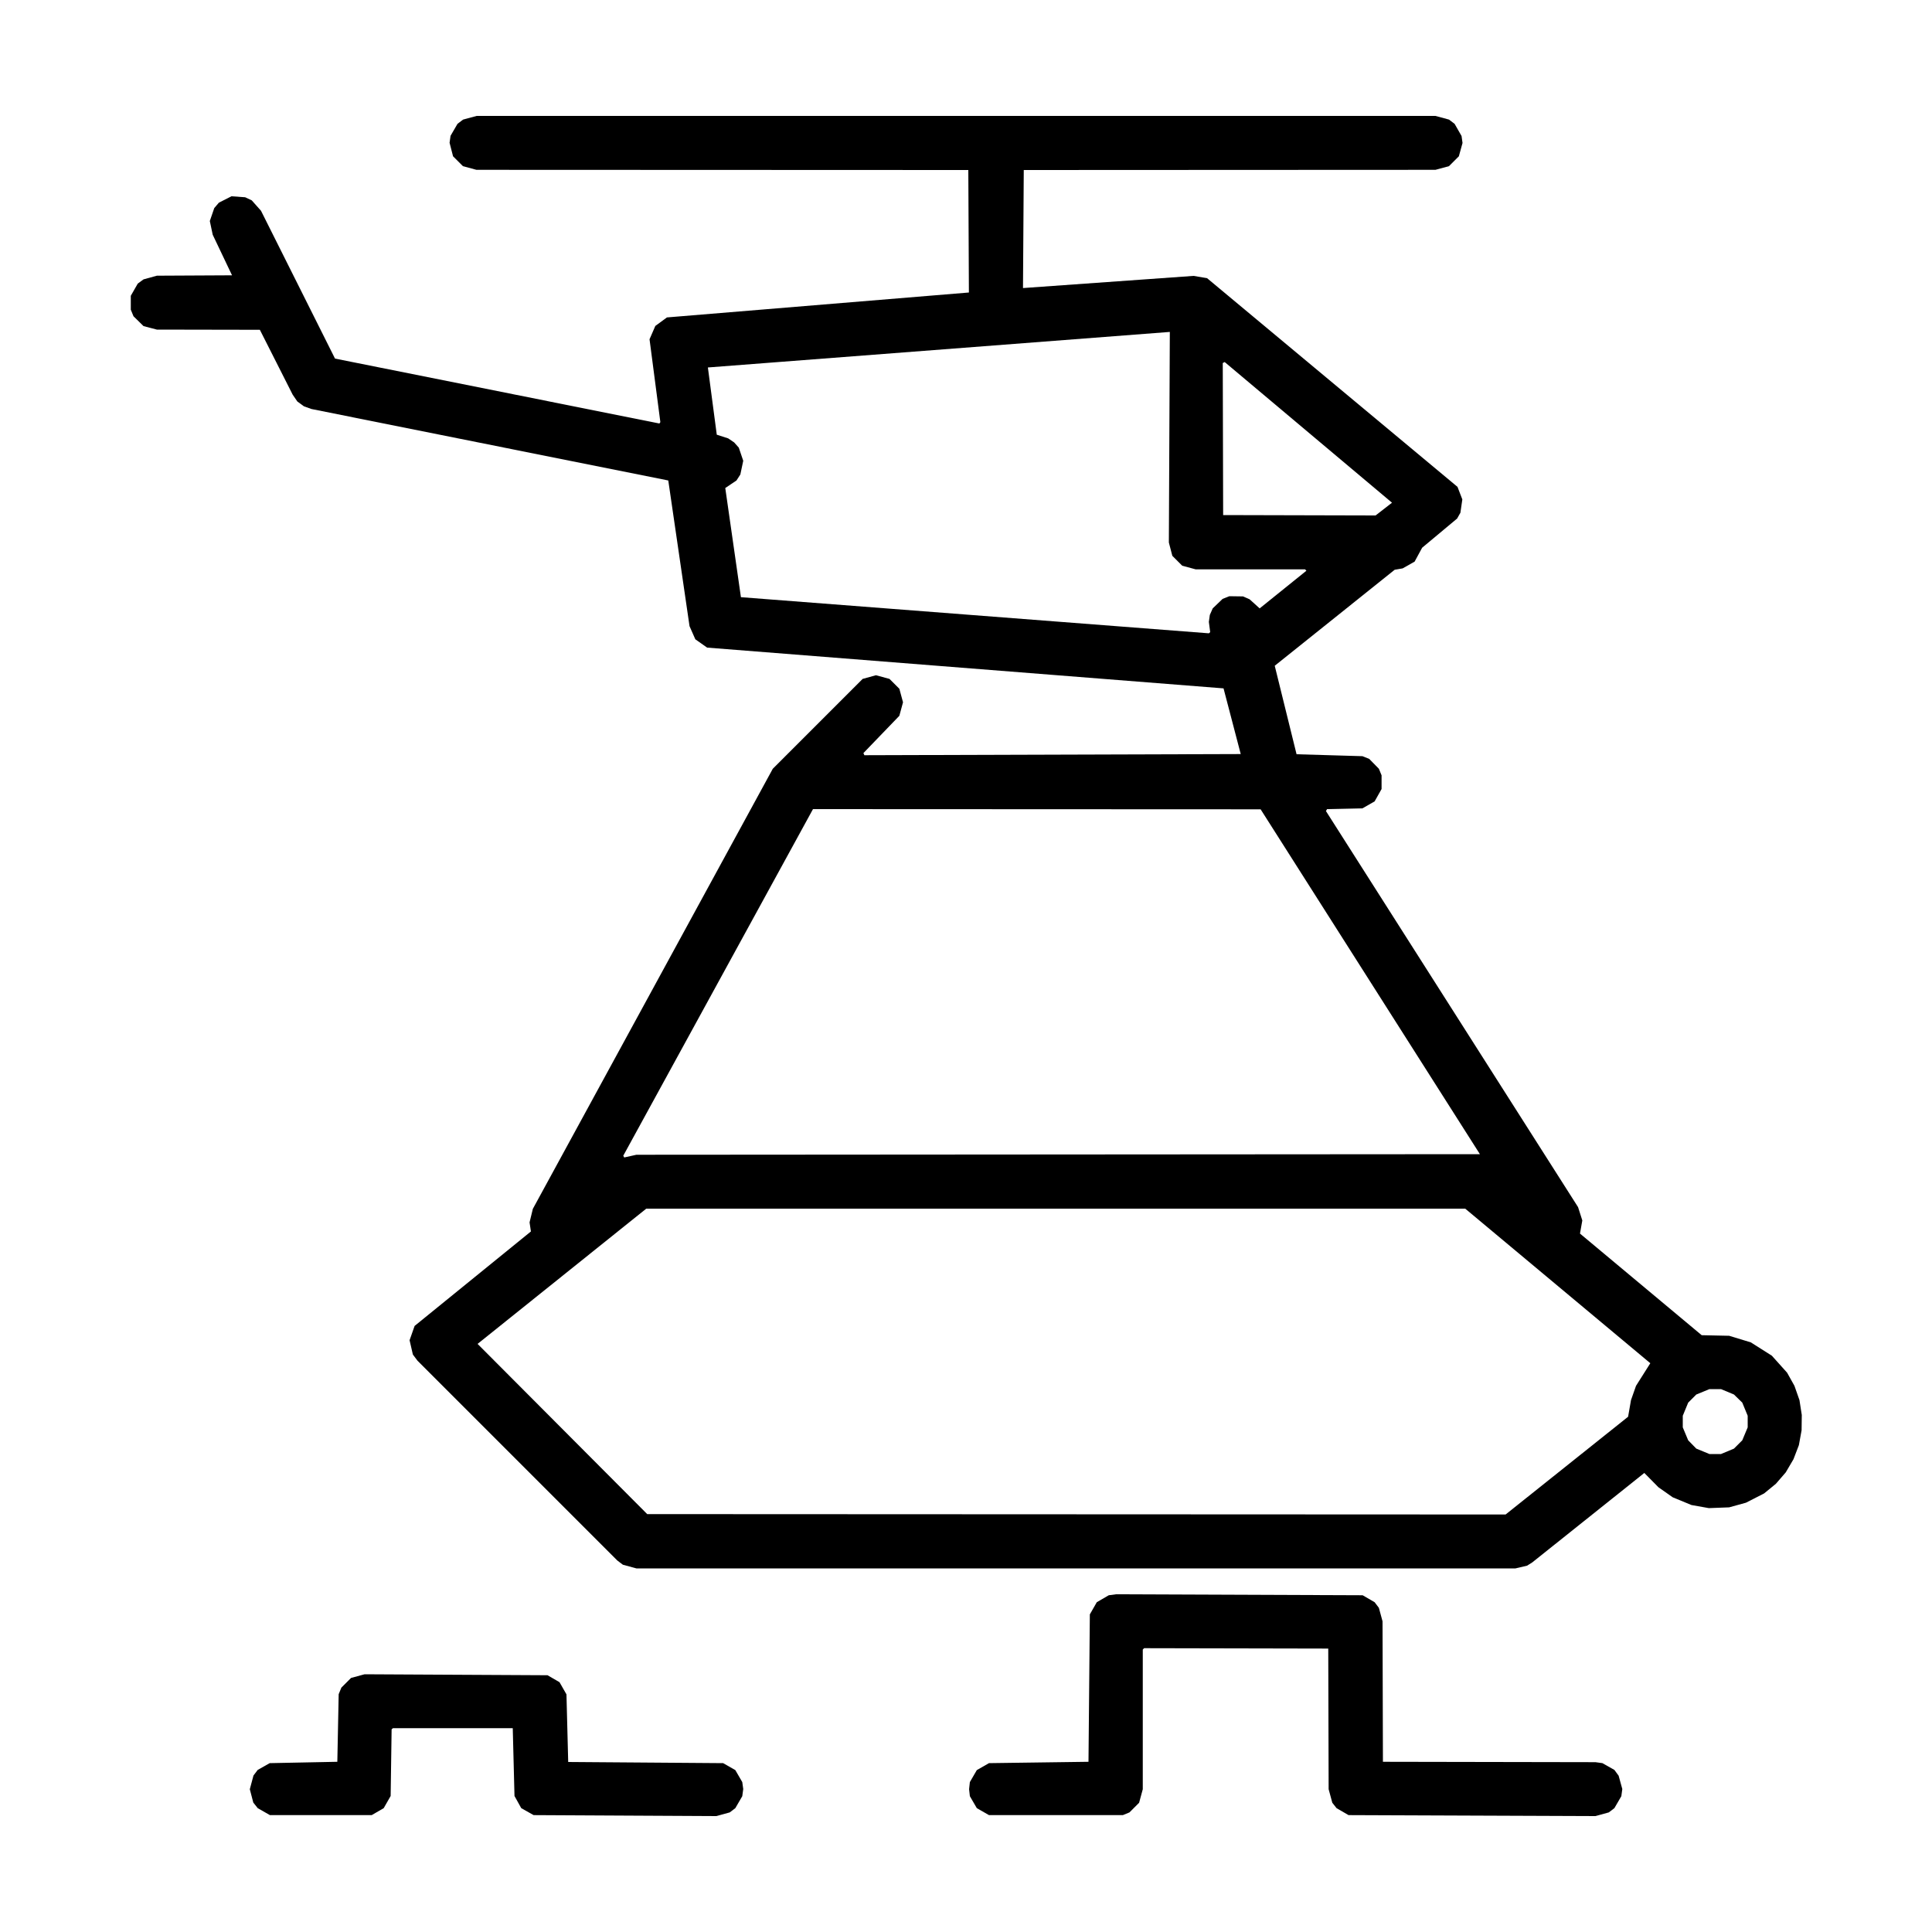
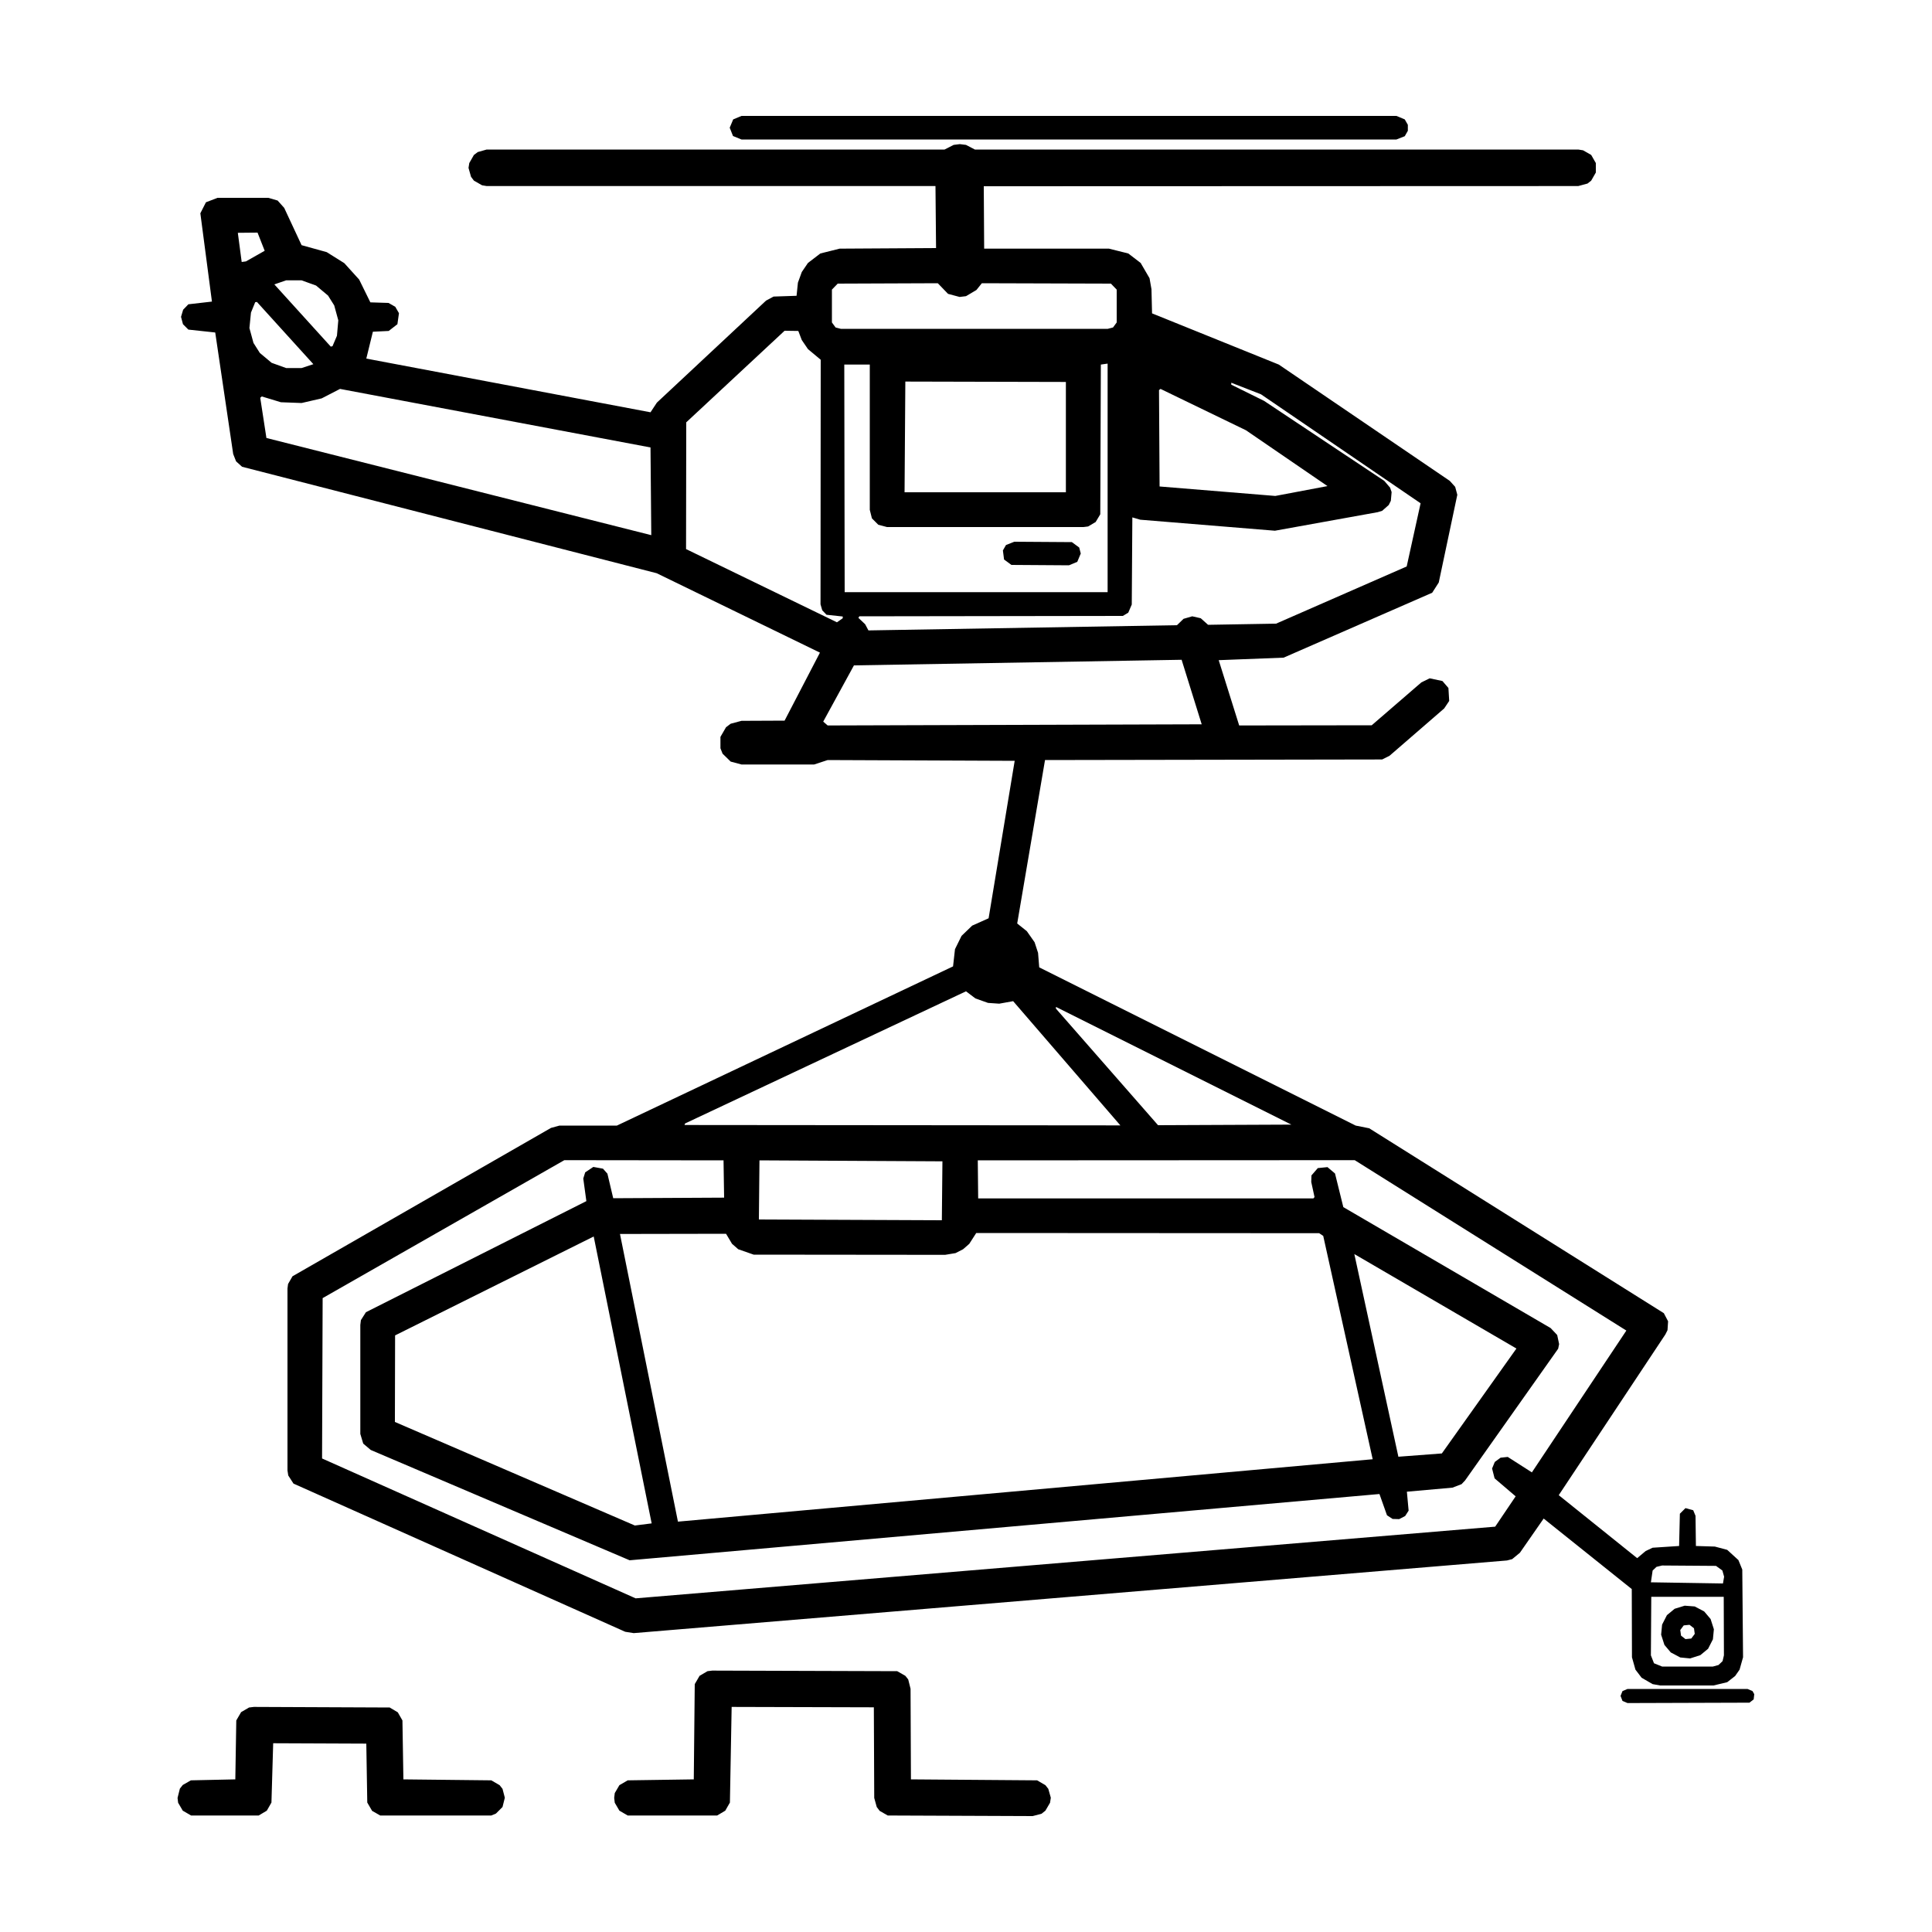
<svg xmlns="http://www.w3.org/2000/svg" viewBox="0 0 1000 1000" width="100%" height="100%">
-   <path fill="currentColor" d="M236.8 64.1 L239.7 61.9 L246.7 60.0 L743.0 60.0 L750.0 61.9 L752.9 64.1 L756.5 70.4 L757.0 74.0 L755.1 80.9 L750.0 86.0 L743.0 87.9 L529.9 88.0 L529.5 149.1 L617.8 142.8 L624.8 144.0 L754.4 252.0 L756.9 258.5 L755.9 265.4 L754.2 268.4 L736.1 283.5 L732.2 290.7 L726.0 294.2 L721.9 294.9 L659.8 344.6 L671.1 390.4 L705.2 391.4 L708.7 392.8 L713.7 397.9 L715.1 401.3 L715.1 408.4 L711.5 414.8 L705.2 418.4 L686.9 418.8 L686.3 419.8 L816.8 624.8 L819.0 631.7 L817.8 638.5 L880.8 691.1 L895.0 691.4 L906.2 694.8 L917.1 701.7 L925.0 710.5 L928.8 717.3 L931.4 724.7 L932.6 732.4 L932.5 740.3 L931.1 748.0 L928.3 755.3 L924.3 762.1 L919.2 768.0 L913.1 773.0 L903.7 777.8 L895.0 780.2 L884.5 780.6 L875.5 779.0 L865.8 775.0 L858.4 769.8 L851.1 762.4 L793.1 808.7 L790.4 810.4 L784.4 811.8 L329.4 811.8 L322.4 809.9 L319.5 807.7 L216.1 704.3 L213.7 701.1 L212.0 693.7 L214.6 686.3 L274.8 637.4 L274.1 632.7 L275.8 625.7 L400.0 397.9 L446.5 351.4 L453.4 349.5 L460.4 351.4 L465.5 356.5 L467.4 363.5 L465.5 370.5 L446.9 389.8 L447.4 390.9 L642.2 390.3 L633.3 356.3 L366.0 335.2 L359.9 330.9 L356.9 324.1 L345.9 248.7 L161.2 211.7 L157.3 210.3 L153.9 207.8 L151.5 204.3 L134.5 170.7 L81.2 170.6 L74.3 168.8 L69.1 163.7 L67.7 160.3 L67.7 153.1 L71.3 146.8 L74.3 144.6 L81.2 142.7 L120.1 142.5 L110.1 121.5 L108.6 114.4 L110.9 107.7 L113.3 104.9 L119.8 101.6 L126.9 102.1 L130.3 103.7 L135.1 109.1 L173.4 185.6 L341.3 219.2 L341.8 218.5 L336.2 175.6 L339.2 168.7 L345.2 164.3 L501.5 151.4 L501.2 88.0 L246.6 87.9 L239.6 86.0 L234.5 80.9 L232.7 73.9 L233.2 70.3 Z M904.6 738.8 L904.6 732.8 L901.8 726.0 L897.5 721.8 L890.8 719.0 L884.8 719.0 L878.0 721.8 L873.8 726.0 L871.0 732.8 L871.0 738.8 L873.8 745.5 L878.0 749.8 L884.8 752.6 L890.8 752.6 L897.5 749.8 L901.8 745.5 Z M335.0 783.7 L779.3 783.9 L842.7 733.3 L844.2 724.7 L846.8 717.3 L854.2 705.6 L758.4 625.6 L334.5 625.6 L247.2 695.6 Z M322.6 598.2 L323.1 599.1 L329.4 597.7 L766.0 597.4 L652.5 418.9 L420.8 418.8 Z M633.9 187.4 L632.9 187.9 L633.1 266.6 L712.0 266.8 L720.5 260.2 Z M375.4 252.6 L383.5 309.1 L625.7 327.8 L626.4 327.2 L625.7 321.9 L626.2 318.3 L627.7 314.9 L632.8 310.0 L636.3 308.6 L643.4 308.7 L646.8 310.2 L652.0 314.9 L676.2 295.4 L675.5 294.7 L618.9 294.7 L611.9 292.8 L606.8 287.7 L605.0 280.8 L605.5 171.8 L366.4 190.2 L371.0 225.0 L376.9 226.9 L380.0 229.0 L382.4 231.7 L384.7 238.5 L383.2 245.6 L381.2 248.7 Z M581.2 939.5 L511.9 939.5 L505.6 935.9 L502.0 929.7 L501.6 926.1 L502.0 922.4 L505.6 916.2 L511.9 912.6 L563.4 911.9 L564.1 835.6 L567.7 829.3 L573.9 825.7 L577.6 825.2 L705.3 825.7 L711.5 829.3 L713.7 832.2 L715.6 839.2 L715.8 911.9 L825.8 912.1 L829.4 912.6 L835.6 916.1 L837.8 919.1 L839.7 926.0 L839.2 929.7 L835.6 935.9 L832.7 938.1 L825.8 940.0 L698.0 939.5 L691.8 935.9 L689.6 933.1 L687.7 926.1 L687.5 853.3 L592.2 853.1 L591.5 853.8 L591.5 926.1 L589.6 933.1 L584.6 938.1 Z M192.4 939.5 L139.7 939.5 L133.4 935.9 L131.1 933.0 L129.3 926.1 L131.2 919.0 L133.4 916.1 L139.6 912.6 L174.6 911.9 L175.3 876.9 L176.7 873.5 L181.7 868.5 L188.7 866.6 L283.4 867.1 L289.6 870.7 L293.2 877.0 L294.1 912.0 L374.3 912.6 L380.6 916.2 L384.2 922.4 L384.7 926.0 L384.2 929.7 L380.6 935.9 L377.7 938.1 L370.8 940.0 L276.2 939.5 L269.8 935.9 L266.3 929.6 L265.4 894.5 L203.4 894.5 L202.7 895.1 L202.2 929.6 L198.6 935.9 Z" />
+   <path fill="currentColor" d="M905.5 881.3 L842.4 881.5 L839.8 880.4 L838.8 877.8 L839.8 875.3 L842.4 874.2 L904.5 874.2 L907.1 875.3 L908.0 876.9 L907.7 879.6 Z M111.4 172.1 L97.5 170.6 L94.7 167.8 L93.7 164.0 L94.8 160.3 L97.5 157.5 L109.7 156.1 L103.7 110.4 L106.6 104.7 L112.6 102.4 L138.9 102.4 L143.7 103.8 L147.1 107.6 L156.1 126.9 L169.1 130.5 L178.2 136.2 L185.9 144.7 L191.7 156.5 L201.1 156.8 L204.6 158.8 L206.5 162.1 L205.7 167.8 L201.2 171.3 L193.0 171.7 L189.6 185.6 L336.7 213.4 L340.0 208.4 L396.5 155.6 L400.4 153.5 L412.3 153.1 L413.0 146.3 L415.0 140.8 L418.2 136.1 L424.6 131.2 L434.6 128.7 L484.5 128.4 L484.2 96.3 L251.9 96.3 L249.5 95.9 L245.3 93.5 L243.8 91.5 L242.5 86.9 L242.9 84.4 L245.3 80.2 L247.3 78.7 L251.9 77.4 L488.9 77.4 L493.6 75.0 L496.8 74.6 L500.0 75.0 L504.6 77.4 L816.9 77.4 L819.4 77.8 L823.6 80.2 L826.0 84.4 L826.0 89.3 L823.6 93.5 L821.7 95.0 L816.9 96.3 L509.2 96.4 L509.4 128.7 L574.0 128.7 L584.0 131.2 L590.4 136.1 L595.0 144.0 L596.0 149.7 L596.3 162.2 L661.9 188.7 L750.4 248.9 L753.2 252.0 L754.3 256.1 L744.7 301.5 L741.3 306.8 L664.4 340.4 L630.8 341.7 L641.4 375.5 L710.0 375.4 L735.7 353.2 L740.0 351.1 L746.6 352.5 L749.7 356.1 L750.1 362.8 L747.5 366.7 L719.2 391.2 L715.4 393.1 L540.9 393.4 L526.5 478.0 L531.5 482.0 L535.5 487.7 L537.3 493.2 L537.9 500.7 L701.7 582.6 L708.7 584.0 L861.2 679.7 L863.4 683.9 L863.1 688.5 L862.0 690.7 L806.8 773.9 L847.4 806.5 L851.8 802.8 L855.4 801.1 L869.1 800.2 L869.5 783.5 L872.4 780.6 L876.4 781.7 L877.6 784.6 L877.8 800.2 L887.6 800.5 L894.0 802.2 L899.8 807.5 L901.8 812.4 L902.2 857.8 L900.4 864.2 L898.1 867.5 L894.0 870.7 L886.9 872.4 L859.3 872.4 L855.4 871.7 L849.7 868.4 L846.5 864.2 L844.7 857.8 L844.6 822.5 L799.0 786.0 L786.7 803.7 L782.7 807.0 L780.0 807.7 L328.0 845.3 L323.6 844.6 L151.9 767.9 L149.2 763.7 L148.8 761.1 L148.8 666.9 L149.1 664.6 L151.4 660.6 L285.2 583.8 L289.6 582.6 L319.3 582.6 L493.3 500.2 L494.3 491.3 L497.7 484.4 L503.2 479.1 L511.7 475.3 L525.2 393.8 L428.4 393.4 L421.4 395.7 L383.8 395.7 L378.2 394.2 L374.0 390.1 L372.9 387.3 L372.9 381.4 L375.8 376.4 L378.2 374.6 L383.8 373.1 L406.1 373.0 L424.4 337.8 L339.9 296.7 L125.3 241.6 L122.2 238.8 L120.7 235.0 Z M892.4 816.1 L891.5 812.9 L888.2 810.5 L860.3 810.3 L857.4 811.0 L855.4 812.9 L854.5 819.0 L891.8 819.6 Z M889.5 861.8 L891.6 859.8 L892.3 856.8 L892.2 826.5 L854.7 826.5 L854.5 856.8 L856.1 860.9 L860.3 862.6 L886.6 862.6 Z M312.1 604.9 L314.4 607.5 L317.4 620.2 L374.8 619.9 L374.5 600.6 L292.1 600.5 L167.0 671.9 L166.7 754.9 L329.0 827.3 L773.9 790.2 L784.5 774.5 L773.6 765.2 L772.3 760.1 L773.7 756.7 L776.7 754.5 L780.4 754.1 L792.9 762.1 L841.8 688.7 L701.2 600.5 L506.1 600.6 L506.3 620.3 L679.8 620.3 L680.4 619.6 L678.7 611.8 L678.8 608.4 L682.1 604.6 L687.1 604.1 L691.0 607.4 L695.3 624.8 L802.6 687.4 L806.0 691.0 L807.0 695.7 L806.5 698.1 L758.3 766.3 L756.5 768.2 L751.8 770.0 L728.2 772.1 L729.1 781.9 L727.3 784.7 L724.2 786.3 L720.8 786.2 L717.9 784.3 L714.0 773.3 L325.9 807.6 L191.9 750.5 L188.0 747.2 L186.5 742.2 L186.5 685.8 L186.8 683.3 L189.4 679.2 L303.5 621.7 L301.9 610.0 L302.9 606.8 L307.1 604.0 Z M723.8 754.0 L746.3 752.3 L784.9 698.0 L701.0 649.1 Z M444.8 319.0 L444.3 319.8 L447.8 323.1 L449.5 326.3 L609.2 323.6 L612.6 320.3 L617.1 319.0 L621.5 320.0 L625.3 323.4 L660.5 322.8 L728.1 293.2 L735.3 260.5 L652.7 204.1 L637.3 198.1 L637.3 199.1 L654.3 207.5 L716.5 248.9 L719.5 252.4 L720.3 254.7 L719.9 259.2 L718.8 261.4 L715.4 264.4 L713.1 265.1 L659.9 274.7 L590.2 269.0 L586.1 267.8 L585.8 312.9 L584.0 317.1 L581.2 318.8 Z M375.8 638.6 L320.9 638.7 L350.9 787.6 L710.5 755.3 L684.9 639.7 L682.8 638.3 L505.3 638.2 L501.7 643.8 L498.5 646.6 L494.6 648.6 L489.2 649.5 L390.1 649.4 L382.1 646.6 L378.9 643.8 Z M600.7 201.3 L599.9 201.9 L600.2 251.8 L660.1 256.7 L687.1 251.6 L644.9 222.7 Z M599.4 582.4 L668.4 582.1 L546.6 521.2 L546.5 522.0 Z M426.1 373.5 L428.4 375.5 L622.0 374.9 L611.6 341.5 L442.0 344.4 Z M500.0 513.1 L354.6 581.5 L354.3 582.3 L579.9 582.5 L524.4 518.2 L517.2 519.5 L511.4 519.1 L504.9 516.8 Z M500.0 153.3 L496.7 153.7 L490.7 152.1 L485.4 146.6 L433.6 146.8 L430.6 149.9 L430.6 166.9 L432.5 169.5 L435.2 170.2 L573.4 170.2 L576.1 169.5 L578.0 166.9 L578.0 149.9 L575.0 146.8 L508.2 146.6 L505.4 150.1 Z M450.2 188.7 L437.0 188.7 L437.2 306.5 L573.3 306.5 L573.3 188.2 L569.8 188.7 L569.5 266.2 L567.1 270.2 L563.2 272.5 L560.8 272.8 L459.1 272.8 L454.6 271.6 L451.3 268.3 L450.2 263.9 Z M468.6 197.5 L468.2 254.8 L551.7 254.8 L551.7 197.7 Z M487.8 601.1 L393.1 600.6 L392.8 631.2 L487.5 631.6 Z M424.8 186.2 L418.2 180.7 L415.0 176.0 L413.2 171.3 L406.1 171.2 L355.2 218.6 L355.1 284.2 L433.2 322.1 L436.2 320.0 L436.2 319.1 L427.8 318.2 L425.6 315.9 L424.7 312.8 Z M204.4 736.0 L328.6 789.6 L337.3 788.5 L307.3 640.0 L204.5 691.2 Z M135.5 205.2 L134.7 205.9 L137.9 226.7 L337.1 277.0 L336.7 231.6 L176.0 201.3 L166.5 206.2 L156.1 208.6 L145.4 208.2 Z M171.2 179.4 L172.1 179.2 L174.4 173.8 L175.1 165.8 L173.0 158.1 L169.8 153.0 L163.6 147.8 L156.1 145.1 L148.1 145.1 L142.0 147.2 Z M133.0 156.3 L132.1 156.4 L129.9 161.8 L129.1 169.8 L131.2 177.5 L134.5 182.7 L140.6 187.8 L148.1 190.5 L156.1 190.5 L162.2 188.5 Z M137.0 129.8 L133.3 120.4 L123.1 120.5 L125.1 135.6 L127.3 135.3 Z M887.1 843.3 L886.6 848.5 L884.1 853.4 L880.1 856.7 L874.8 858.4 L869.7 857.9 L864.8 855.3 L861.5 851.4 L859.8 846.1 L860.3 840.9 L862.8 836.0 L866.8 832.7 L872.0 831.1 L877.2 831.5 L882.1 834.1 L885.4 838.0 Z M877.2 845.7 L876.8 842.8 L874.5 841.0 L871.5 841.3 L869.7 843.7 L870.1 846.6 L872.4 848.4 L875.4 848.1 Z M728.7 67.7 L727.1 70.5 L722.8 72.2 L383.8 72.2 L379.4 70.4 L377.7 66.1 L379.5 61.8 L383.8 60.0 L722.8 60.0 L727.1 61.8 L728.7 64.6 Z M553.3 292.6 L523.5 292.4 L519.7 289.6 L519.1 284.9 L520.7 282.1 L525.0 280.4 L554.8 280.6 L558.6 283.4 L559.4 286.5 L557.6 290.8 Z M371.2 939.7 L324.9 939.7 L320.6 937.2 L318.2 933.1 L317.9 930.6 L318.2 928.1 L320.6 924.0 L324.9 921.5 L359.1 921.0 L359.6 871.7 L362.1 867.4 L366.2 865.0 L368.7 864.7 L464.4 865.0 L468.6 867.4 L470.1 869.3 L471.3 874.1 L471.5 921.0 L536.8 921.5 L541.1 924.0 L542.6 925.9 L543.9 930.5 L543.5 933.1 L541.1 937.2 L539.1 938.8 L534.5 940.0 L459.5 939.7 L455.3 937.3 L453.8 935.3 L452.5 930.6 L452.3 883.7 L378.7 883.5 L377.8 933.0 L375.4 937.2 Z M133.9 939.7 L98.9 939.7 L94.6 937.2 L92.2 933.1 L91.9 930.6 L93.1 925.8 L94.6 923.9 L98.8 921.5 L121.8 921.0 L122.3 890.5 L124.8 886.2 L128.9 883.8 L131.4 883.5 L201.7 883.8 L205.9 886.3 L208.3 890.5 L208.8 921.0 L254.3 921.5 L258.6 924.0 L260.1 925.9 L261.3 930.5 L260.1 935.3 L256.7 938.7 L254.3 939.7 L196.8 939.7 L192.6 937.3 L190.1 933.0 L189.6 902.5 L141.4 902.3 L140.5 933.0 L138.1 937.2 Z" />
</svg>
